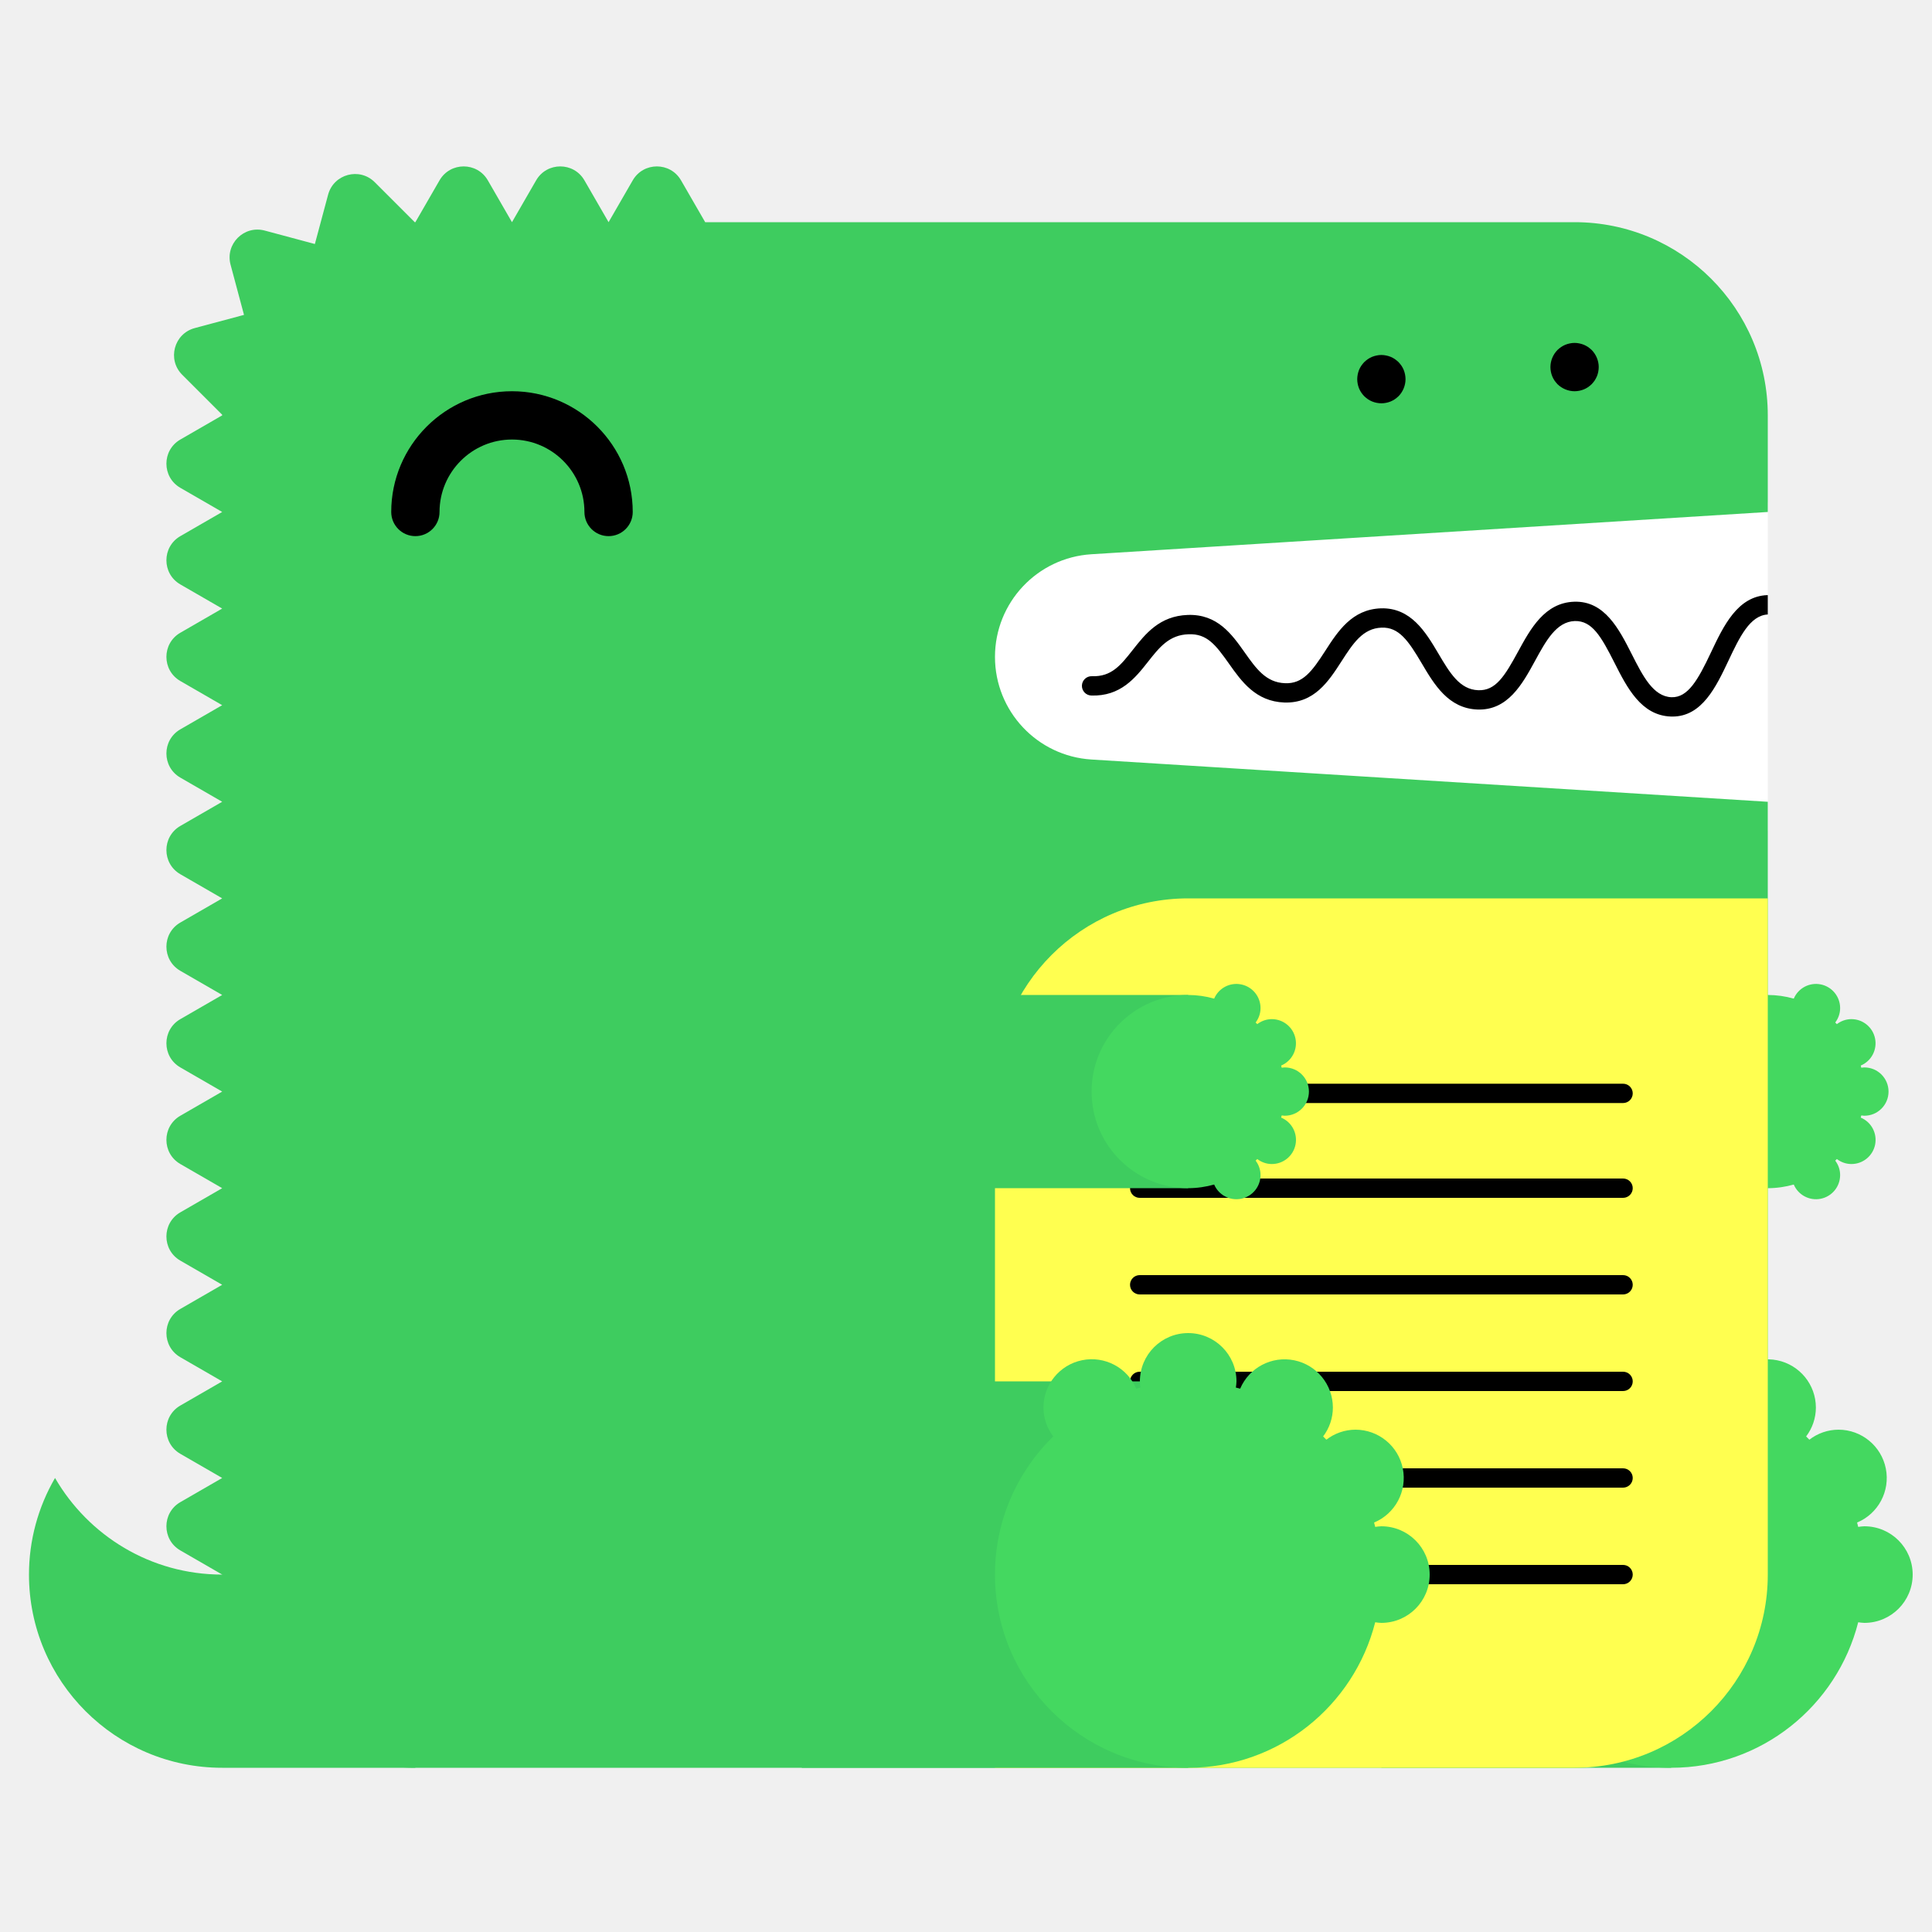
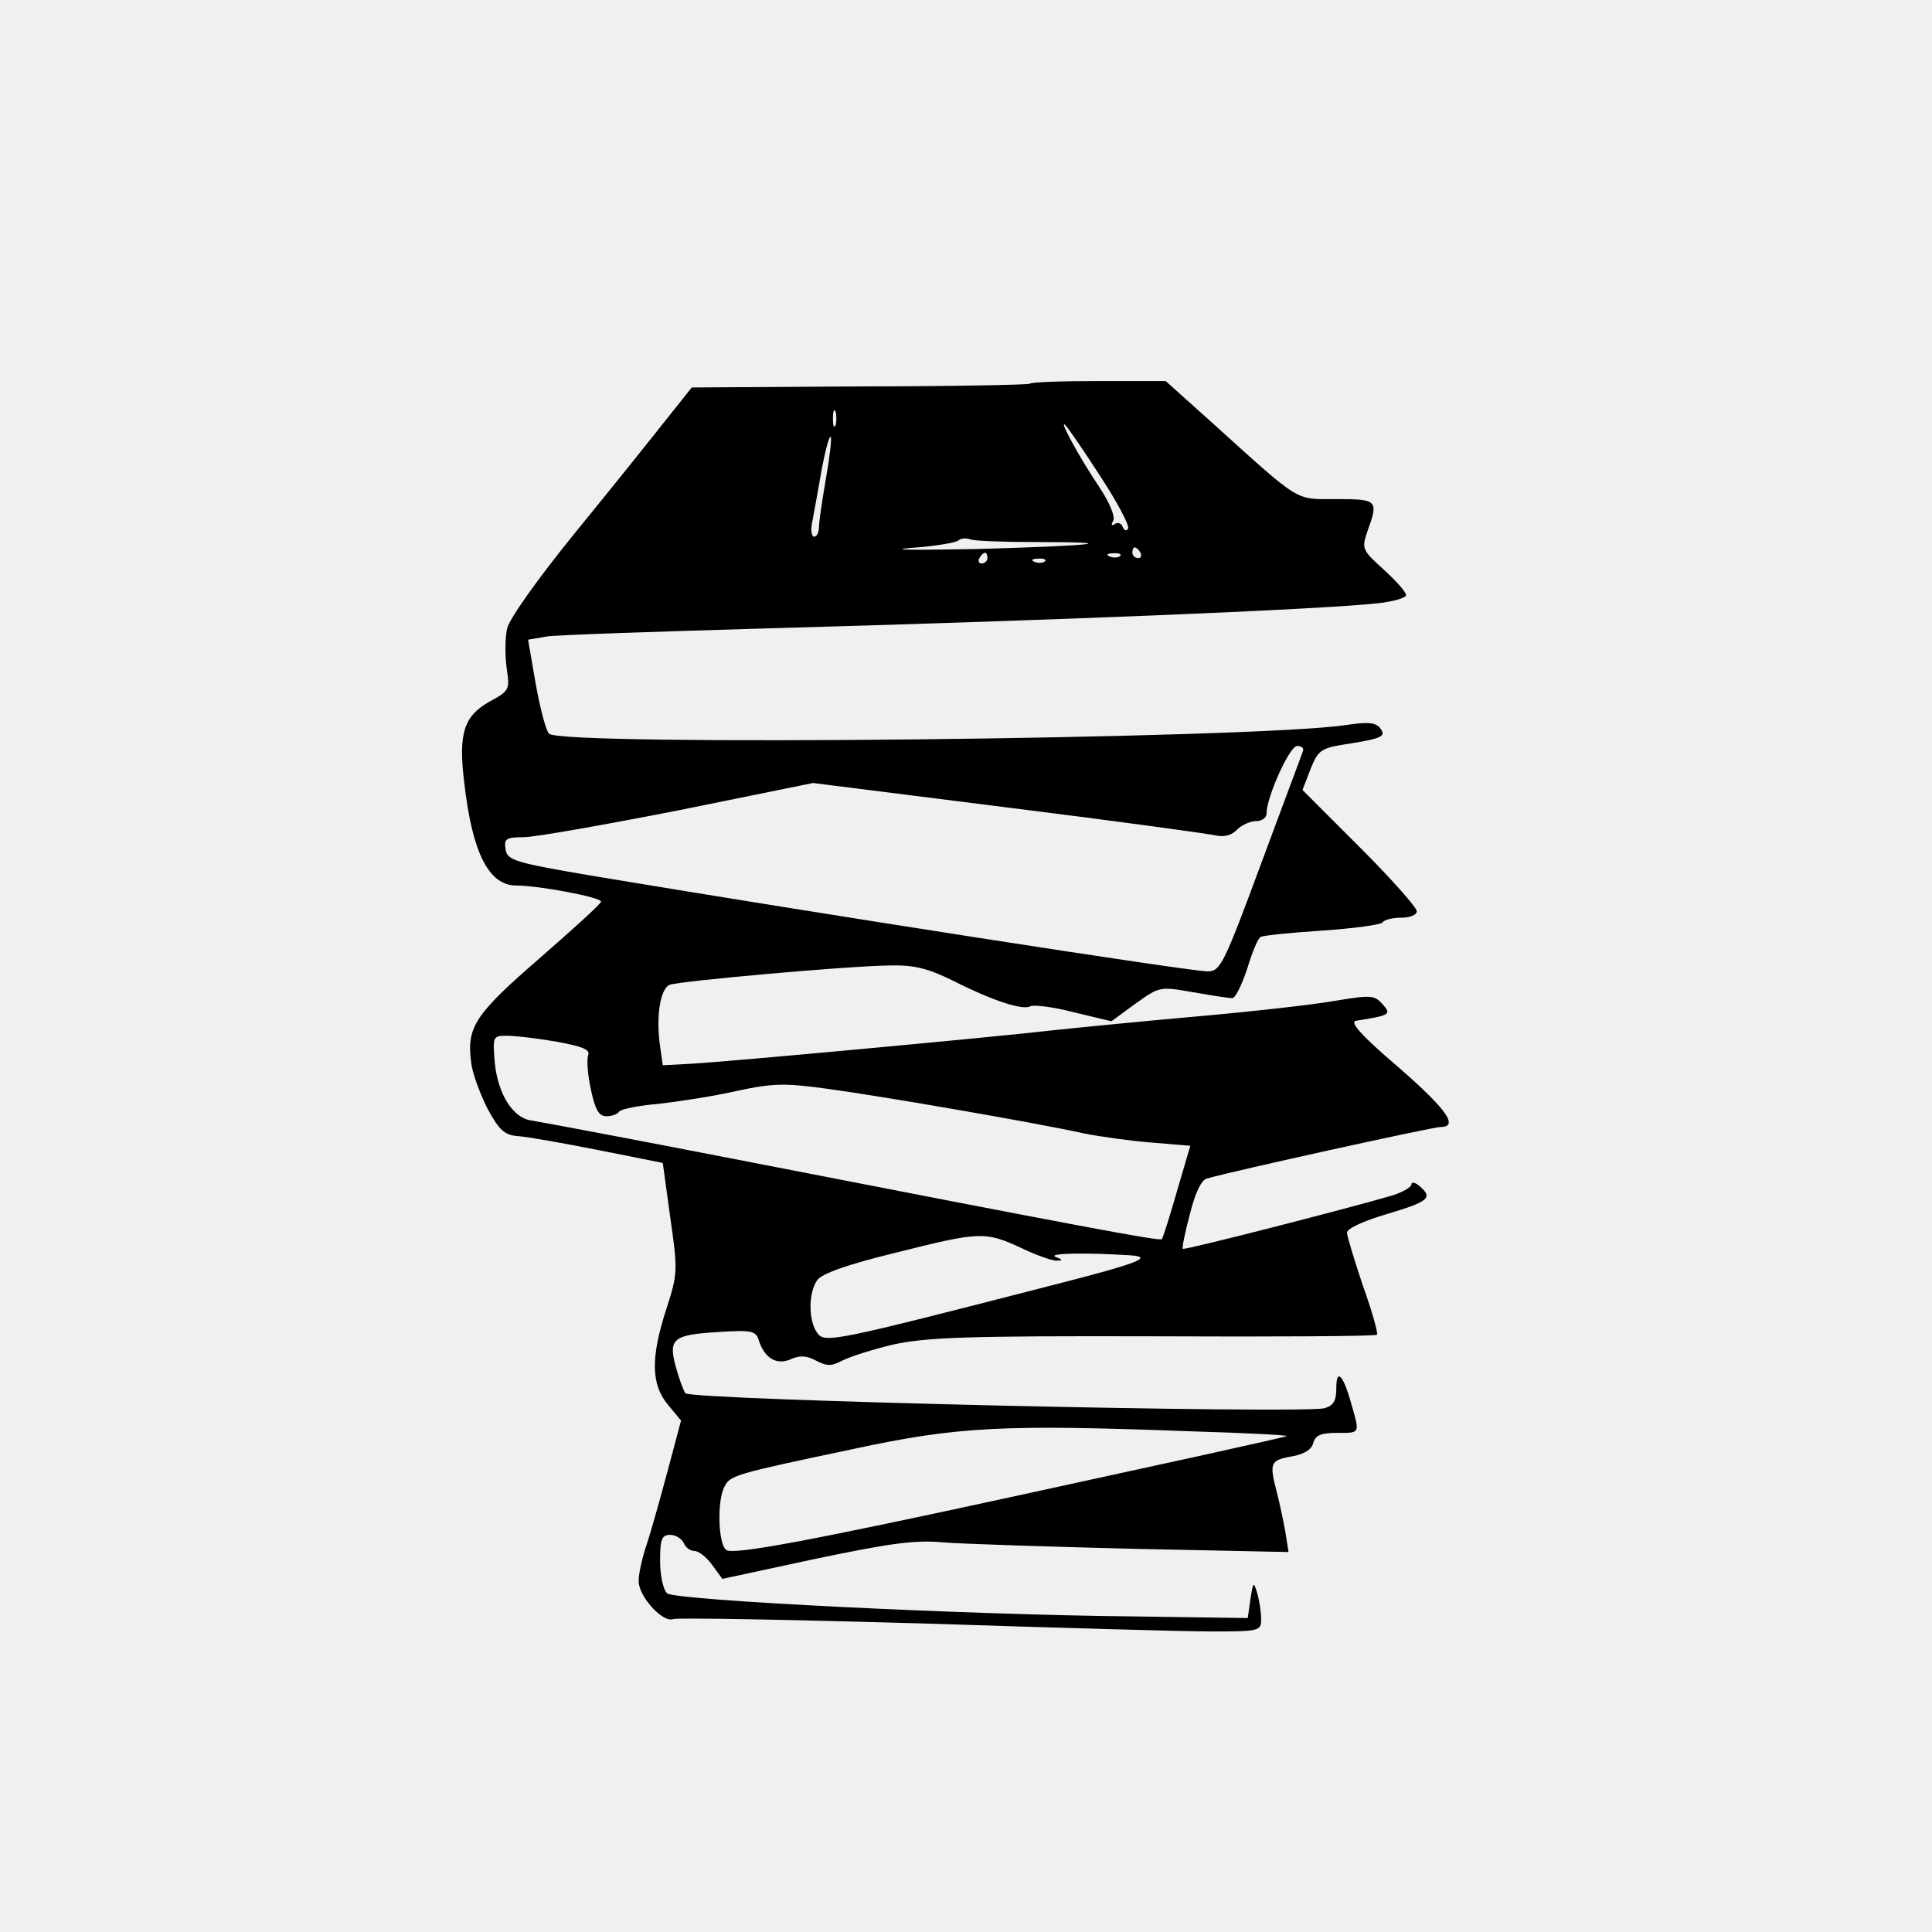
- <svg xmlns="http://www.w3.org/2000/svg" width="200" height="200" viewBox="0 0 200 200">
-   <g fill="none" fill-rule="evenodd">
-     <path fill="#FFF" d="M99 52h84v34H99z" />
-     <path d="M23 163c-7.398 0-13.843-4.027-17.303-10A19.886 19.886 0 0 0 3 163c0 11.046 8.954 20 20 20h20v-20H23z" fill="#3ECC5F" />
-     <path d="M112.98 57.376L183 53V43c0-11.046-8.954-20-20-20H73l-2.5-4.33c-1.112-1.925-3.889-1.925-5 0L63 23l-2.5-4.33c-1.111-1.925-3.889-1.925-5 0L53 23l-2.5-4.33c-1.111-1.925-3.889-1.925-5 0L43 23c-.022 0-.042.003-.065.003l-4.142-4.141c-1.57-1.571-4.252-.853-4.828 1.294l-1.369 5.104-5.192-1.392c-2.148-.575-4.111 1.389-3.535 3.536l1.39 5.193-5.102 1.367c-2.148.576-2.867 3.259-1.296 4.83l4.142 4.142c0 .021-.003.042-.003.064l-4.33 2.5c-1.925 1.111-1.925 3.889 0 5L23 53l-4.33 2.5c-1.925 1.111-1.925 3.889 0 5L23 63l-4.33 2.5c-1.925 1.111-1.925 3.889 0 5L23 73l-4.33 2.5c-1.925 1.111-1.925 3.889 0 5L23 83l-4.33 2.5c-1.925 1.111-1.925 3.889 0 5L23 93l-4.33 2.5c-1.925 1.111-1.925 3.889 0 5L23 103l-4.33 2.5c-1.925 1.111-1.925 3.889 0 5L23 113l-4.33 2.5c-1.925 1.111-1.925 3.889 0 5L23 123l-4.33 2.5c-1.925 1.111-1.925 3.889 0 5L23 133l-4.33 2.5c-1.925 1.111-1.925 3.889 0 5L23 143l-4.33 2.5c-1.925 1.111-1.925 3.889 0 5L23 153l-4.33 2.5c-1.925 1.111-1.925 3.889 0 5L23 163c0 11.046 8.954 20 20 20h120c11.046 0 20-8.954 20-20V83l-70.02-4.376A10.645 10.645 0 0 1 103 68c0-5.621 4.37-10.273 9.98-10.624" fill="#3ECC5F" />
-     <path fill="#3ECC5F" d="M143 183h30v-40h-30z" />
-     <path d="M193 158c-.219 0-.428.037-.639.064-.038-.15-.074-.301-.116-.451A5 5 0 0 0 190.32 148a4.96 4.96 0 0 0-3.016 1.036 26.531 26.531 0 0 0-.335-.336 4.955 4.955 0 0 0 1.011-2.987 5 5 0 0 0-9.599-1.959c-.148-.042-.297-.077-.445-.115.027-.211.064-.42.064-.639a5 5 0 0 0-5-5 5 5 0 0 0-5 5c0 .219.037.428.064.639-.148.038-.297.073-.445.115a4.998 4.998 0 0 0-9.599 1.959c0 1.125.384 2.151 1.011 2.987-3.717 3.632-6.031 8.693-6.031 14.3 0 11.046 8.954 20 20 20 9.339 0 17.16-6.41 19.361-15.064.211.027.42.064.639.064a5 5 0 0 0 5-5 5 5 0 0 0-5-5" fill="#44D860" />
-     <path fill="#3ECC5F" d="M153 123h30v-20h-30z" />
-     <path d="M193 115.5a2.5 2.5 0 1 0 0-5c-.109 0-.214.019-.319.032-.02-.075-.037-.15-.058-.225a2.501 2.501 0 0 0-.963-4.807c-.569 0-1.088.197-1.508.518a6.653 6.653 0 0 0-.168-.168c.314-.417.506-.931.506-1.494a2.5 2.5 0 0 0-4.8-.979A9.987 9.987 0 0 0 183 103c-5.522 0-10 4.478-10 10s4.478 10 10 10c.934 0 1.833-.138 2.69-.377a2.5 2.5 0 0 0 4.8-.979c0-.563-.192-1.077-.506-1.494.057-.055.113-.111.168-.168.42.321.939.518 1.508.518a2.5 2.5 0 0 0 .963-4.807c.021-.074.038-.15.058-.225.105.013.21.032.319.032" fill="#44D860" />
-     <path d="M63 55.5a2.5 2.5 0 0 1-2.5-2.5c0-4.136-3.364-7.5-7.5-7.5s-7.5 3.364-7.5 7.5a2.5 2.5 0 1 1-5 0c0-6.893 5.607-12.5 12.5-12.5S65.5 46.107 65.5 53a2.5 2.5 0 0 1-2.5 2.5" fill="#000" />
-     <path d="M103 183h60c11.046 0 20-8.954 20-20V93h-60c-11.046 0-20 8.954-20 20v70z" fill="#FFFF50" />
-     <path d="M168.02 124h-50.04a1 1 0 1 1 0-2h50.04a1 1 0 1 1 0 2m0 20h-50.04a1 1 0 1 1 0-2h50.04a1 1 0 1 1 0 2m0 20h-50.04a1 1 0 1 1 0-2h50.04a1 1 0 1 1 0 2m0-49.814h-50.04a1 1 0 1 1 0-2h50.04a1 1 0 1 1 0 2m0 19.814h-50.04a1 1 0 1 1 0-2h50.04a1 1 0 1 1 0 2m0 20h-50.04a1 1 0 1 1 0-2h50.04a1 1 0 1 1 0 2M183 61.611c-.012 0-.022-.006-.034-.005-3.09.105-4.552 3.196-5.842 5.923-1.346 2.85-2.387 4.703-4.093 4.647-1.889-.068-2.969-2.202-4.113-4.46-1.314-2.594-2.814-5.536-5.963-5.426-3.046.104-4.513 2.794-5.807 5.167-1.377 2.528-2.314 4.065-4.121 3.994-1.927-.07-2.951-1.805-4.136-3.813-1.321-2.236-2.848-4.75-5.936-4.664-2.994.103-4.465 2.385-5.763 4.4-1.373 2.13-2.335 3.428-4.165 3.351-1.973-.07-2.992-1.51-4.171-3.177-1.324-1.873-2.816-3.993-5.895-3.89-2.928.1-4.399 1.97-5.696 3.618-1.232 1.564-2.194 2.802-4.229 2.724a1 1 0 0 0-.072 2c3.017.101 4.545-1.8 5.872-3.487 1.177-1.496 2.193-2.787 4.193-2.855 1.926-.082 2.829 1.115 4.195 3.045 1.297 1.834 2.769 3.914 5.731 4.021 3.103.104 4.596-2.215 5.918-4.267 1.182-1.834 2.202-3.417 4.15-3.484 1.793-.067 2.769 1.35 4.145 3.681 1.297 2.197 2.766 4.686 5.787 4.796 3.125.108 4.634-2.62 5.949-5.035 1.139-2.088 2.214-4.06 4.119-4.126 1.793-.042 2.728 1.595 4.111 4.33 1.292 2.553 2.757 5.445 5.825 5.556l.169.003c3.064 0 4.518-3.075 5.805-5.794 1.139-2.41 2.217-4.68 4.067-4.773v-2z" fill="#000" />
-     <path fill="#3ECC5F" d="M83 183h40v-40H83z" />
-     <path d="M143 158c-.219 0-.428.037-.639.064-.038-.15-.074-.301-.116-.451A5 5 0 0 0 140.32 148a4.96 4.96 0 0 0-3.016 1.036 26.531 26.531 0 0 0-.335-.336 4.955 4.955 0 0 0 1.011-2.987 5 5 0 0 0-9.599-1.959c-.148-.042-.297-.077-.445-.115.027-.211.064-.42.064-.639a5 5 0 0 0-5-5 5 5 0 0 0-5 5c0 .219.037.428.064.639-.148.038-.297.073-.445.115a4.998 4.998 0 0 0-9.599 1.959c0 1.125.384 2.151 1.011 2.987-3.717 3.632-6.031 8.693-6.031 14.3 0 11.046 8.954 20 20 20 9.339 0 17.16-6.41 19.361-15.064.211.027.42.064.639.064a5 5 0 0 0 5-5 5 5 0 0 0-5-5" fill="#44D860" />
-     <path fill="#3ECC5F" d="M83 123h40v-20H83z" />
-     <path d="M133 115.5a2.5 2.5 0 1 0 0-5c-.109 0-.214.019-.319.032-.02-.075-.037-.15-.058-.225a2.501 2.501 0 0 0-.963-4.807c-.569 0-1.088.197-1.508.518a6.653 6.653 0 0 0-.168-.168c.314-.417.506-.931.506-1.494a2.5 2.5 0 0 0-4.8-.979A9.987 9.987 0 0 0 123 103c-5.522 0-10 4.478-10 10s4.478 10 10 10c.934 0 1.833-.138 2.69-.377a2.5 2.5 0 0 0 4.8-.979c0-.563-.192-1.077-.506-1.494.057-.055.113-.111.168-.168.42.321.939.518 1.508.518a2.5 2.5 0 0 0 .963-4.807c.021-.074.038-.15.058-.225.105.013.21.032.319.032" fill="#44D860" />
-     <path d="M143 41.75c-.16 0-.33-.02-.49-.05a2.52 2.52 0 0 1-.47-.14c-.15-.06-.29-.14-.431-.23-.13-.09-.259-.2-.38-.31-.109-.12-.219-.24-.309-.38s-.17-.28-.231-.43a2.619 2.619 0 0 1-.189-.96c0-.16.02-.33.05-.49.03-.16.08-.31.139-.47.061-.15.141-.29.231-.43.09-.13.2-.26.309-.38.121-.11.25-.22.38-.31.141-.09.281-.17.431-.23.149-.06.31-.11.47-.14.32-.07.65-.07.98 0 .159.03.32.08.47.14.149.06.29.14.43.23.13.09.259.2.38.31.11.12.22.25.31.38.09.14.17.28.23.43.06.16.11.31.14.47.029.16.05.33.05.49 0 .66-.271 1.31-.73 1.77-.121.11-.25.22-.38.31-.14.09-.281.17-.43.23a2.565 2.565 0 0 1-.96.19m20-1.25c-.66 0-1.3-.27-1.771-.73a3.802 3.802 0 0 1-.309-.38c-.09-.14-.17-.28-.231-.43a2.619 2.619 0 0 1-.189-.96c0-.66.27-1.3.729-1.77.121-.11.25-.22.38-.31.141-.09.281-.17.431-.23.149-.06.31-.11.47-.14.32-.07.66-.07.98 0 .159.03.32.08.47.14.149.06.29.14.43.23.13.09.259.2.38.31.459.47.73 1.11.73 1.77 0 .16-.021.33-.05.49-.03.16-.08.32-.14.47-.07.15-.14.29-.23.43-.09.13-.2.26-.31.38-.121.11-.25.22-.38.31-.14.09-.281.17-.43.23a2.565 2.565 0 0 1-.96.19" fill="#000" />
+ <svg xmlns="http://www.w3.org/2000/svg" version="1.0" width="360pt" height="360pt" viewBox="0 0 360 360" preserveAspectRatio="xMidYMid meet">
+   <g transform="translate(0,360) scale(0.1,-0.1)" fill="#000000" stroke="none">
+     <path d="M1919 2885 c-3 -2 -146 -5 -317 -5 l-313 -2 -47 -59 c-26 -33 -102 -128 -169 -210 -70 -86 -124 -162 -128 -180 -4 -17 -4 -50 -1 -73 6 -41 6 -43 -33 -64 -47 -27 -57 -59 -46 -150 15 -132 46 -192 97 -192 42 0 158 -22 158 -30 0 -4 -52 -51 -115 -106 -120 -104 -136 -128 -127 -194 2 -19 16 -57 30 -85 22 -41 32 -50 57 -52 17 -1 84 -13 150 -26 l120 -24 14 -102 c14 -98 14 -104 -7 -169 -30 -92 -29 -142 3 -180 l24 -29 -25 -94 c-14 -52 -31 -113 -39 -137 -8 -23 -15 -54 -15 -68 0 -29 45 -78 64 -71 8 3 216 -1 463 -8 246 -8 490 -15 541 -15 89 0 92 1 92 23 0 12 -3 33 -7 47 -7 24 -8 23 -13 -10 l-5 -35 -210 3 c-318 3 -856 30 -872 43 -7 7 -13 32 -13 60 0 41 3 49 19 49 10 0 21 -7 25 -15 3 -8 12 -15 20 -15 8 0 23 -12 33 -26 l19 -26 172 37 c139 29 186 36 240 31 37 -3 197 -8 355 -12 l288 -6 -6 38 c-4 22 -11 55 -16 74 -14 54 -12 59 27 66 24 4 38 13 41 25 4 15 15 19 44 19 44 0 43 -2 27 54 -15 54 -28 68 -28 29 0 -23 -5 -32 -22 -37 -43 -11 -1182 15 -1191 28 -4 6 -12 28 -18 50 -14 52 -4 59 80 64 62 4 70 2 75 -16 11 -33 33 -46 59 -35 17 8 30 7 47 -2 21 -11 29 -11 50 0 14 7 57 21 96 30 61 13 137 16 484 15 226 -1 414 0 416 3 2 2 -9 43 -26 90 -16 48 -30 93 -30 100 0 8 31 22 75 35 77 23 86 30 60 52 -8 7 -15 8 -15 3 0 -5 -17 -15 -37 -21 -86 -25 -386 -102 -389 -99 -2 1 4 30 13 64 10 40 21 64 32 67 48 14 421 96 435 96 35 0 12 33 -79 112 -69 59 -91 84 -78 86 64 10 66 12 49 31 -15 17 -22 17 -89 6 -39 -7 -155 -20 -257 -29 -102 -9 -223 -21 -270 -26 -113 -13 -600 -58 -670 -62 l-55 -3 -5 35 c-8 55 0 108 18 115 19 7 330 35 410 36 45 1 70 -5 117 -28 75 -38 131 -56 145 -48 6 3 42 -1 80 -11 l71 -17 45 33 c45 32 45 32 108 21 34 -6 67 -11 72 -11 6 0 18 25 28 55 9 30 20 57 25 59 4 3 56 8 115 12 59 4 109 11 112 15 3 5 18 9 35 9 16 0 29 5 29 12 0 7 -48 61 -106 119 l-107 107 15 39 c14 35 20 39 64 46 71 11 78 15 65 31 -8 10 -24 11 -63 5 -173 -26 -1467 -40 -1485 -16 -6 6 -17 49 -25 94 l-14 81 35 6 c20 3 203 9 406 15 513 14 1037 35 1143 47 28 3 52 10 52 15 0 6 -19 27 -42 48 -40 36 -41 39 -30 71 21 58 19 60 -58 60 -78 0 -64 -9 -231 142 l-87 78 -124 0 c-69 0 -127 -2 -129 -5z m-362 -77 c-3 -7 -5 -2 -5 12 0 14 2 19 5 13 2 -7 2 -19 0 -25z m493 -95 c32 -49 55 -92 52 -98 -3 -5 -7 -4 -10 3 -2 7 -9 9 -14 6 -7 -5 -8 -2 -4 5 5 7 -6 34 -26 64 -37 55 -76 127 -63 115 5 -5 34 -47 65 -95z m-511 -5 c-7 -40 -13 -81 -13 -90 0 -10 -4 -18 -9 -18 -5 0 -7 14 -3 30 3 17 11 59 17 95 7 36 14 63 17 61 2 -3 -2 -38 -9 -78z m388 -118 c175 0 112 -7 -107 -13 -113 -2 -168 -2 -123 2 45 3 85 10 89 14 4 4 14 5 22 2 7 -3 61 -5 119 -5z m198 -20 c3 -5 1 -10 -4 -10 -6 0 -11 5 -11 10 0 6 2 10 4 10 3 0 8 -4 11 -10z m-285 -10 c0 -5 -5 -10 -11 -10 -5 0 -7 5 -4 10 3 6 8 10 11 10 2 0 4 -4 4 -10z m247 4 c-3 -3 -12 -4 -19 -1 -8 3 -5 6 6 6 11 1 17 -2 13 -5z m-140 -10 c-3 -3 -12 -4 -19 -1 -8 3 -5 6 6 6 11 1 17 -2 13 -5z m481 -353 c-1 -4 -37 -99 -78 -210 -70 -189 -76 -201 -100 -201 -33 0 -720 107 -1140 177 -154 26 -165 30 -168 51 -3 19 1 22 34 22 20 0 150 23 288 50 l251 51 365 -46 c201 -25 375 -49 387 -52 14 -3 29 1 38 11 9 9 25 16 36 16 10 0 19 6 19 14 0 31 43 126 57 126 8 0 13 -4 11 -9z m-1391 -542 c49 -9 63 -15 59 -25 -3 -8 -1 -37 5 -64 8 -38 15 -50 29 -50 10 0 21 4 24 9 3 4 35 11 72 14 36 4 102 14 146 24 70 15 90 15 171 4 103 -14 392 -64 477 -83 30 -6 87 -14 126 -17 l72 -6 -25 -85 c-13 -46 -26 -86 -28 -89 -4 -4 -143 22 -795 149 -195 38 -366 70 -379 72 -35 4 -63 49 -69 107 -4 50 -4 51 23 51 16 0 57 -5 92 -11z m865 -384 c29 -14 60 -25 68 -24 11 0 10 2 -3 7 -16 7 57 8 138 3 47 -3 16 -15 -145 -56 -408 -105 -423 -108 -437 -89 -17 23 -17 75 0 99 9 12 57 29 143 50 159 40 169 41 236 10z m316 -342 c100 -3 181 -7 180 -9 -2 -1 -77 -18 -168 -38 -91 -20 -239 -52 -330 -72 -395 -86 -535 -112 -547 -102 -15 12 -17 92 -3 118 11 21 17 23 240 70 195 42 280 46 628 33z" />
  </g>
</svg>
